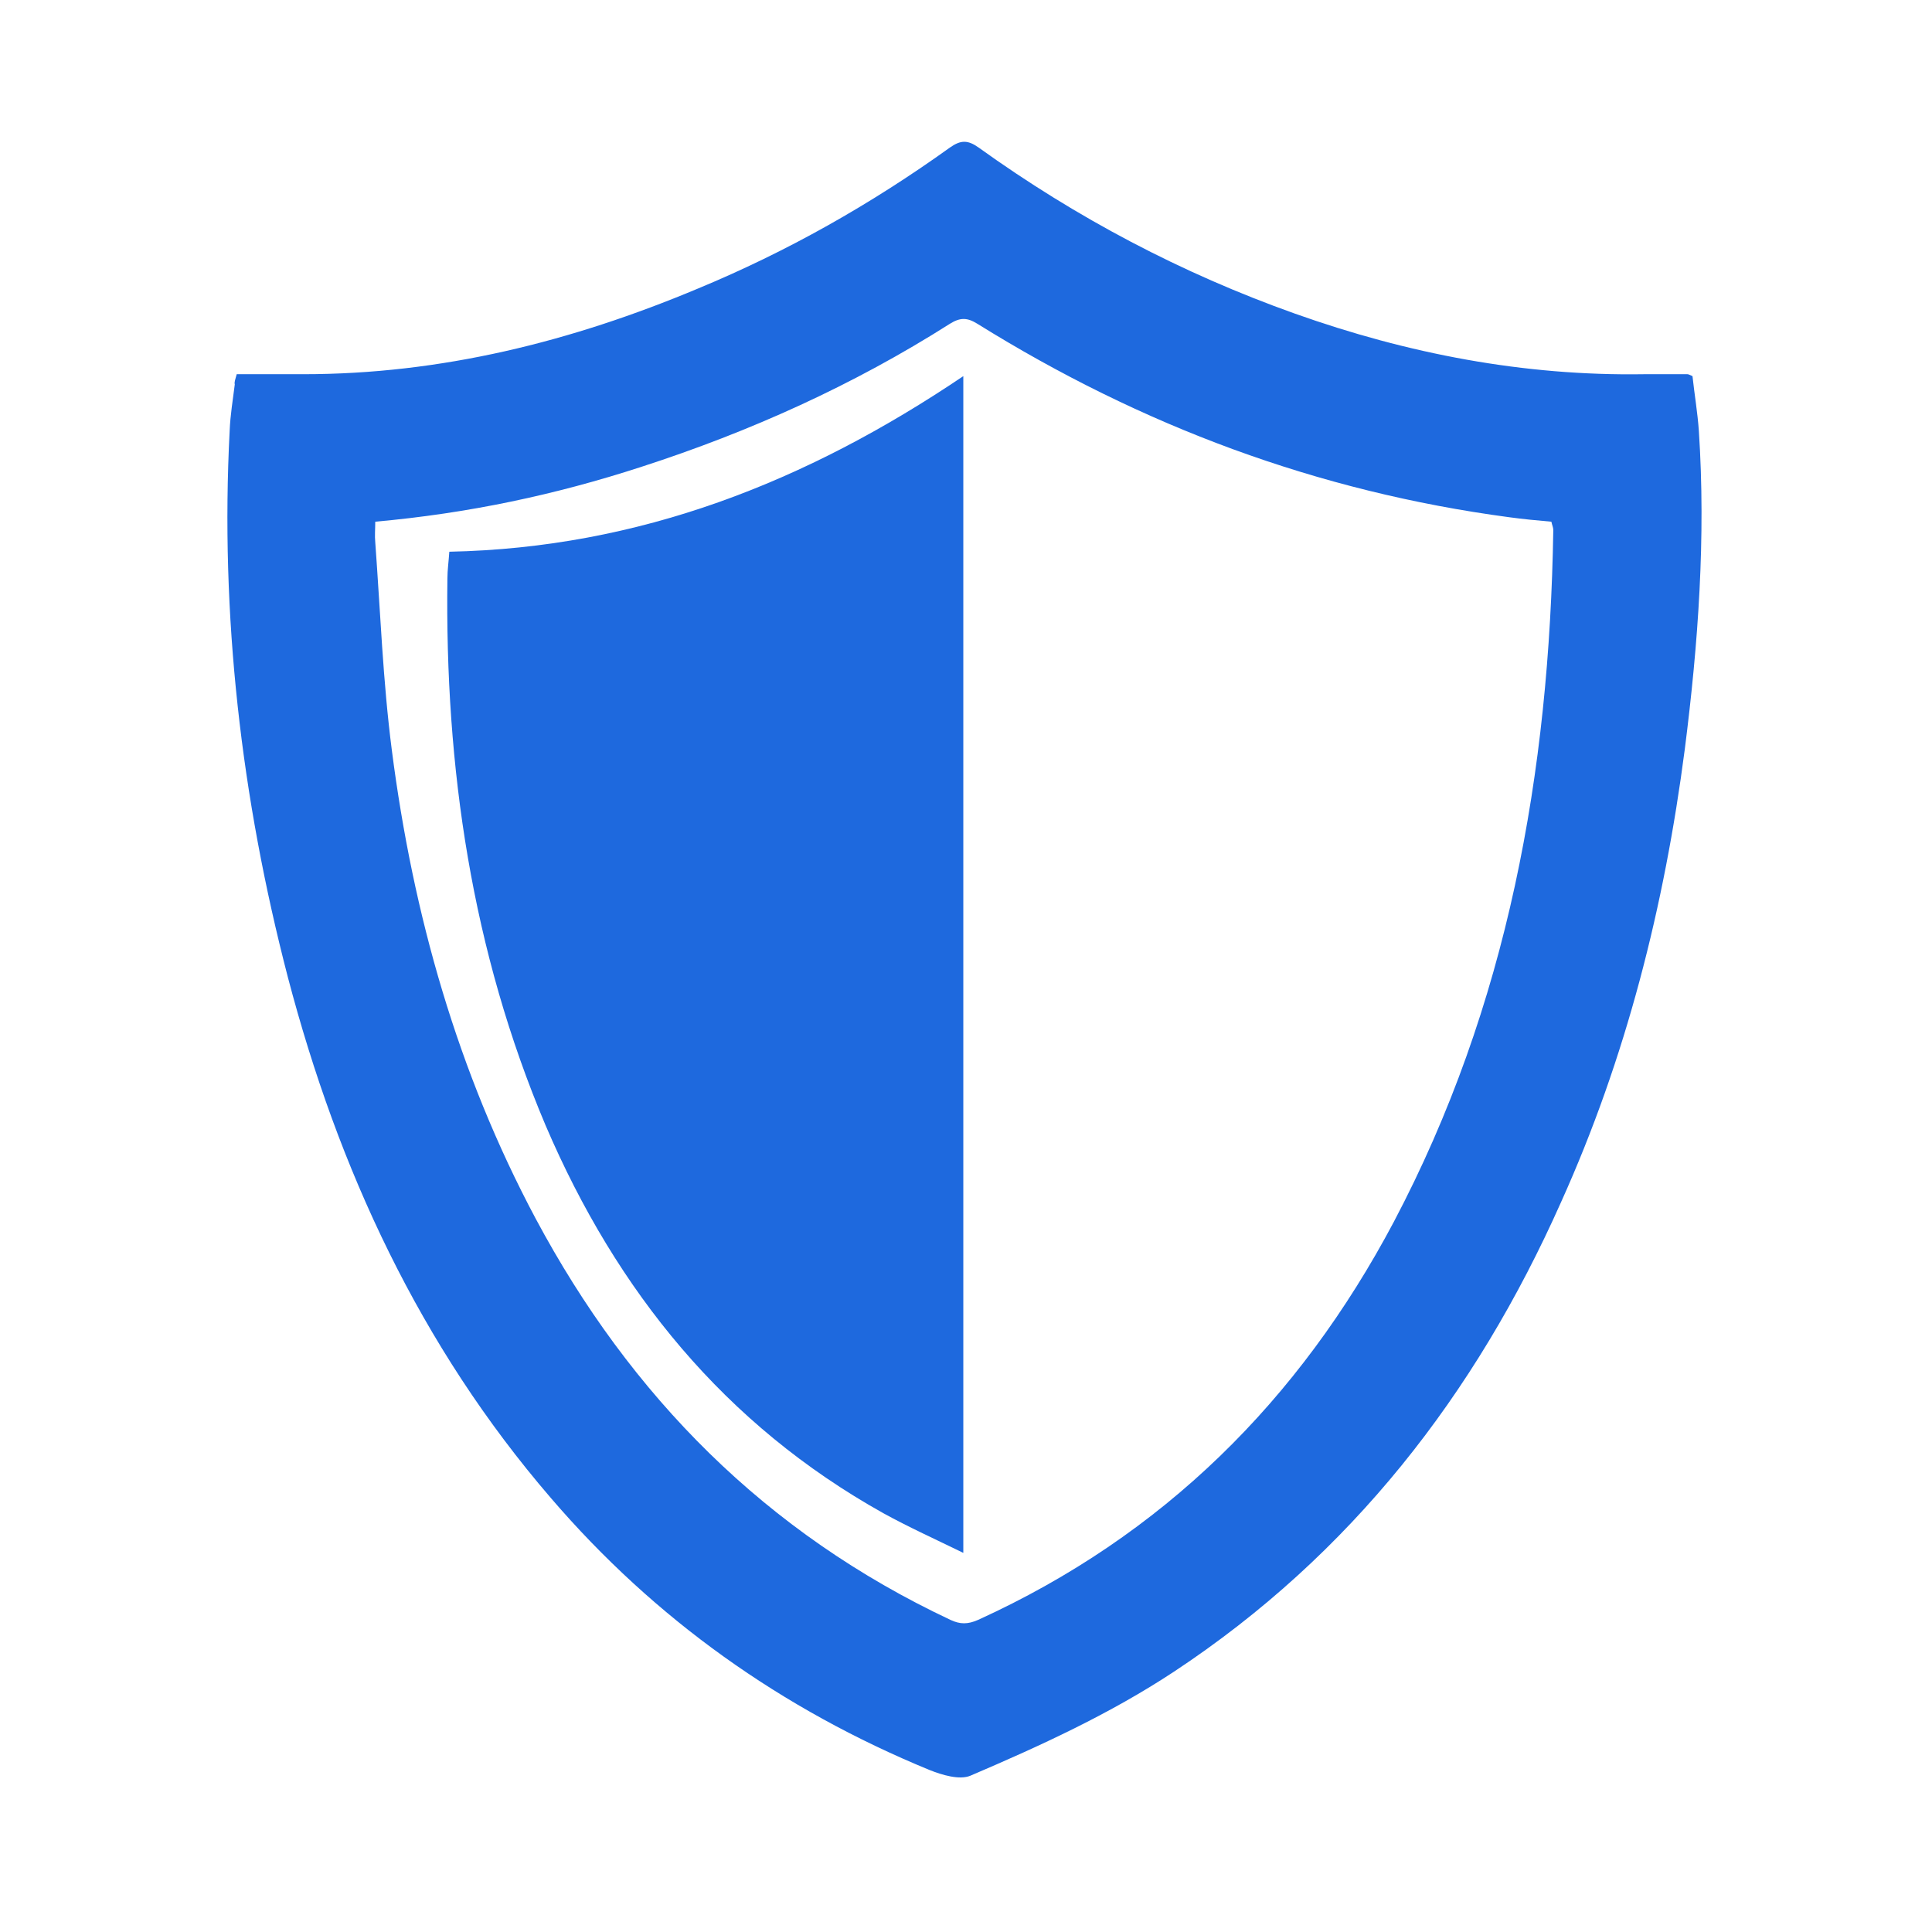
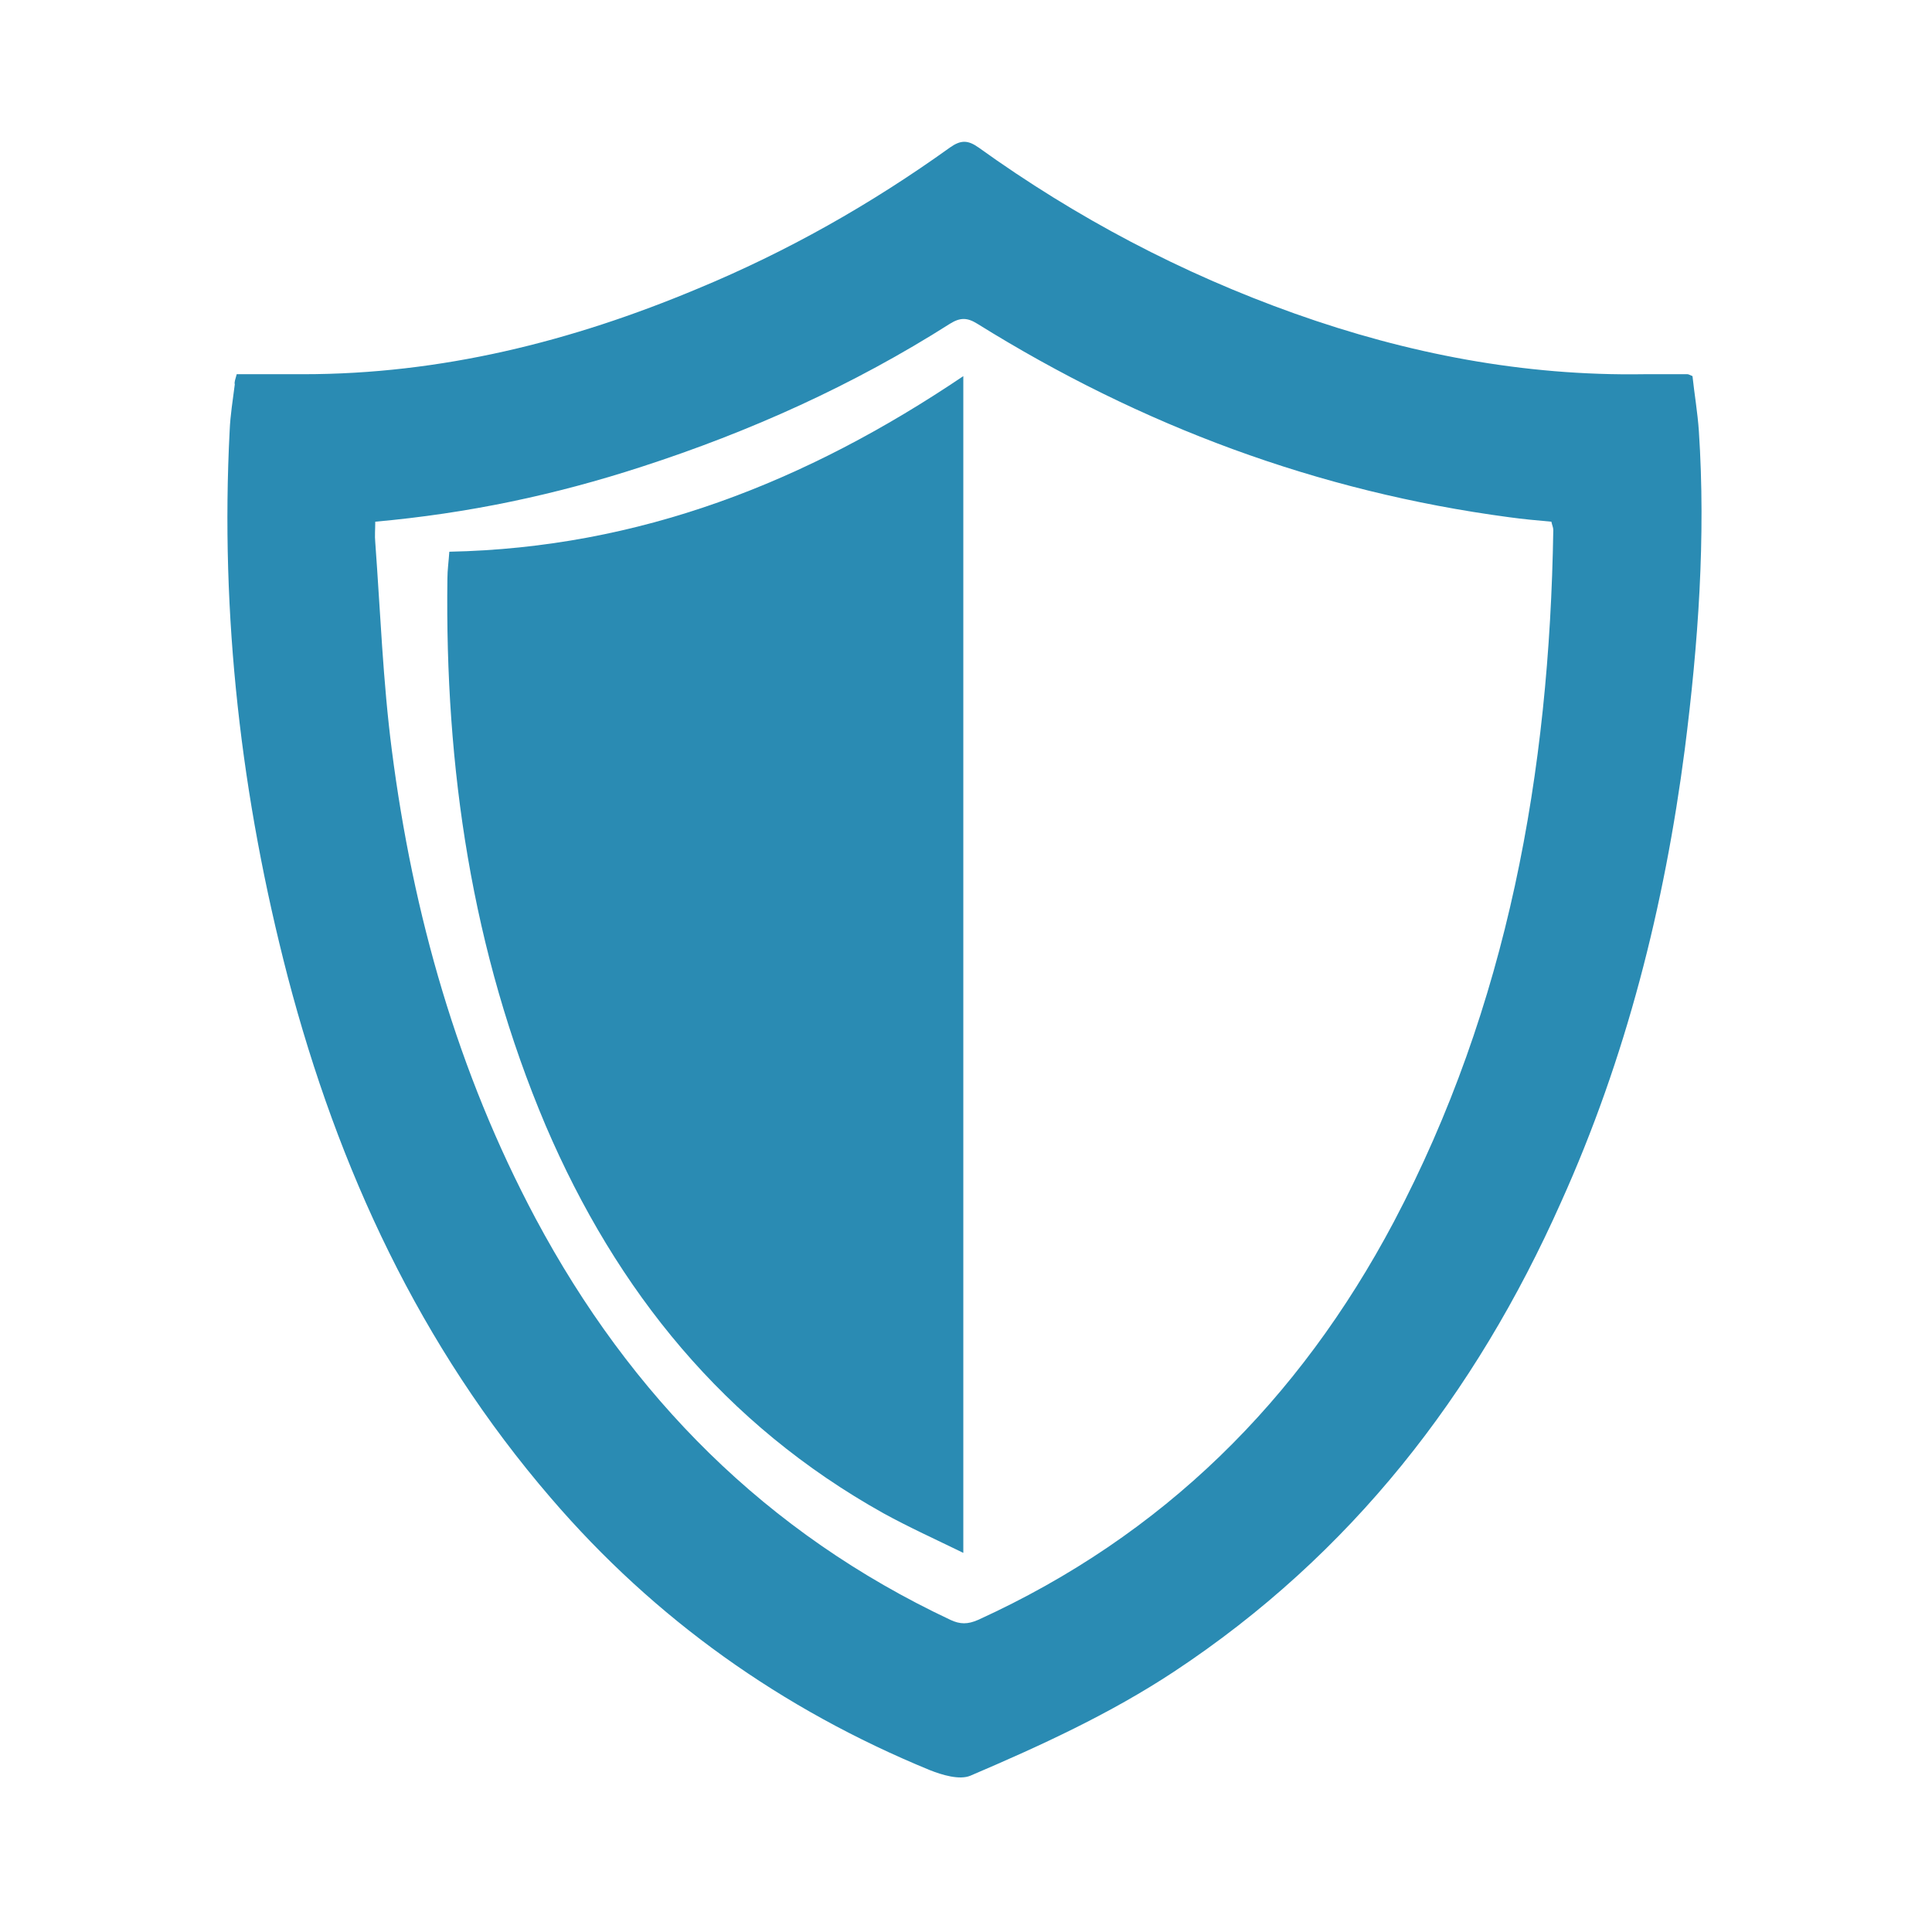
<svg xmlns="http://www.w3.org/2000/svg" width="100" height="100" viewBox="0 0 100 100" fill="none">
-   <path d="M12.252 19.369C13.441 19.369 14.565 19.369 15.689 19.369C22.827 19.369 29.569 17.684 36.113 14.941C40.74 13.024 45.069 10.578 49.167 7.637C49.729 7.24 50.093 7.24 50.654 7.637C55.711 11.272 61.164 14.147 67.013 16.229C72.863 18.311 78.878 19.468 85.091 19.369C85.818 19.369 86.578 19.369 87.339 19.369C87.405 19.369 87.438 19.402 87.603 19.468C87.702 20.394 87.867 21.352 87.933 22.31C88.297 27.83 87.9 33.316 87.206 38.769C86.149 46.899 84.166 54.764 80.795 62.233C76.366 72.181 69.922 80.476 60.767 86.524C57.462 88.706 53.86 90.358 50.225 91.911C49.663 92.143 48.771 91.878 48.11 91.614C40.475 88.474 33.899 83.814 28.512 77.535C21.737 69.669 17.506 60.515 14.896 50.567C12.483 41.28 11.392 31.861 11.888 22.277C11.921 21.484 12.053 20.691 12.152 19.898C12.119 19.766 12.185 19.633 12.252 19.369ZM19.423 27.003C19.423 27.4 19.39 27.73 19.423 28.061C19.688 31.663 19.82 35.266 20.282 38.835C21.373 47.328 23.686 55.491 27.718 63.06C32.643 72.28 39.649 79.353 49.2 83.847C49.696 84.079 50.093 84.079 50.621 83.847C60.206 79.485 67.245 72.478 72.136 63.258C78.052 52.054 80.2 39.959 80.398 27.433C80.398 27.301 80.332 27.169 80.299 27.003C79.539 26.937 78.845 26.871 78.118 26.772C68.203 25.45 59.082 22.046 50.588 16.758C50.059 16.428 49.696 16.428 49.167 16.758C44.177 19.931 38.823 22.343 33.205 24.161C28.743 25.615 24.215 26.574 19.423 27.003Z" fill="#1E69DE" />
-   <path d="M49.861 19.468C49.861 39.793 49.861 59.986 49.861 80.377C48.44 79.683 47.052 79.055 45.73 78.328C37.501 73.734 31.916 66.827 28.247 58.267C24.414 49.212 23.026 39.727 23.158 29.945C23.158 29.515 23.224 29.052 23.257 28.557C33.072 28.358 41.731 24.954 49.861 19.468Z" fill="#1E69DE" />
+   <path d="M12.252 19.369C13.441 19.369 14.565 19.369 15.689 19.369C22.827 19.369 29.569 17.684 36.113 14.941C40.74 13.024 45.069 10.578 49.167 7.637C49.729 7.24 50.093 7.24 50.654 7.637C55.711 11.272 61.164 14.147 67.013 16.229C72.863 18.311 78.878 19.468 85.091 19.369C85.818 19.369 86.578 19.369 87.339 19.369C87.405 19.369 87.438 19.402 87.603 19.468C87.702 20.394 87.867 21.352 87.933 22.31C88.297 27.83 87.9 33.316 87.206 38.769C86.149 46.899 84.166 54.764 80.795 62.233C76.366 72.181 69.922 80.476 60.767 86.524C57.462 88.706 53.86 90.358 50.225 91.911C49.663 92.143 48.771 91.878 48.11 91.614C40.475 88.474 33.899 83.814 28.512 77.535C21.737 69.669 17.506 60.515 14.896 50.567C12.483 41.28 11.392 31.861 11.888 22.277C11.921 21.484 12.053 20.691 12.152 19.898C12.119 19.766 12.185 19.633 12.252 19.369ZM19.423 27.003C19.423 27.4 19.39 27.73 19.423 28.061C19.688 31.663 19.82 35.266 20.282 38.835C21.373 47.328 23.686 55.491 27.718 63.06C32.643 72.28 39.649 79.353 49.2 83.847C49.696 84.079 50.093 84.079 50.621 83.847C60.206 79.485 67.245 72.478 72.136 63.258C78.052 52.054 80.2 39.959 80.398 27.433C80.398 27.301 80.332 27.169 80.299 27.003C79.539 26.937 78.845 26.871 78.118 26.772C68.203 25.45 59.082 22.046 50.588 16.758C50.059 16.428 49.696 16.428 49.167 16.758C44.177 19.931 38.823 22.343 33.205 24.161C28.743 25.615 24.215 26.574 19.423 27.003Z" fill="#2A8BB3" />
+   <path d="M49.861 19.468C49.861 39.793 49.861 59.986 49.861 80.377C48.44 79.683 47.052 79.055 45.73 78.328C37.501 73.734 31.916 66.827 28.247 58.267C24.414 49.212 23.026 39.727 23.158 29.945C23.158 29.515 23.224 29.052 23.257 28.557C33.072 28.358 41.731 24.954 49.861 19.468Z" fill="#2A8BB3" />
</svg>
